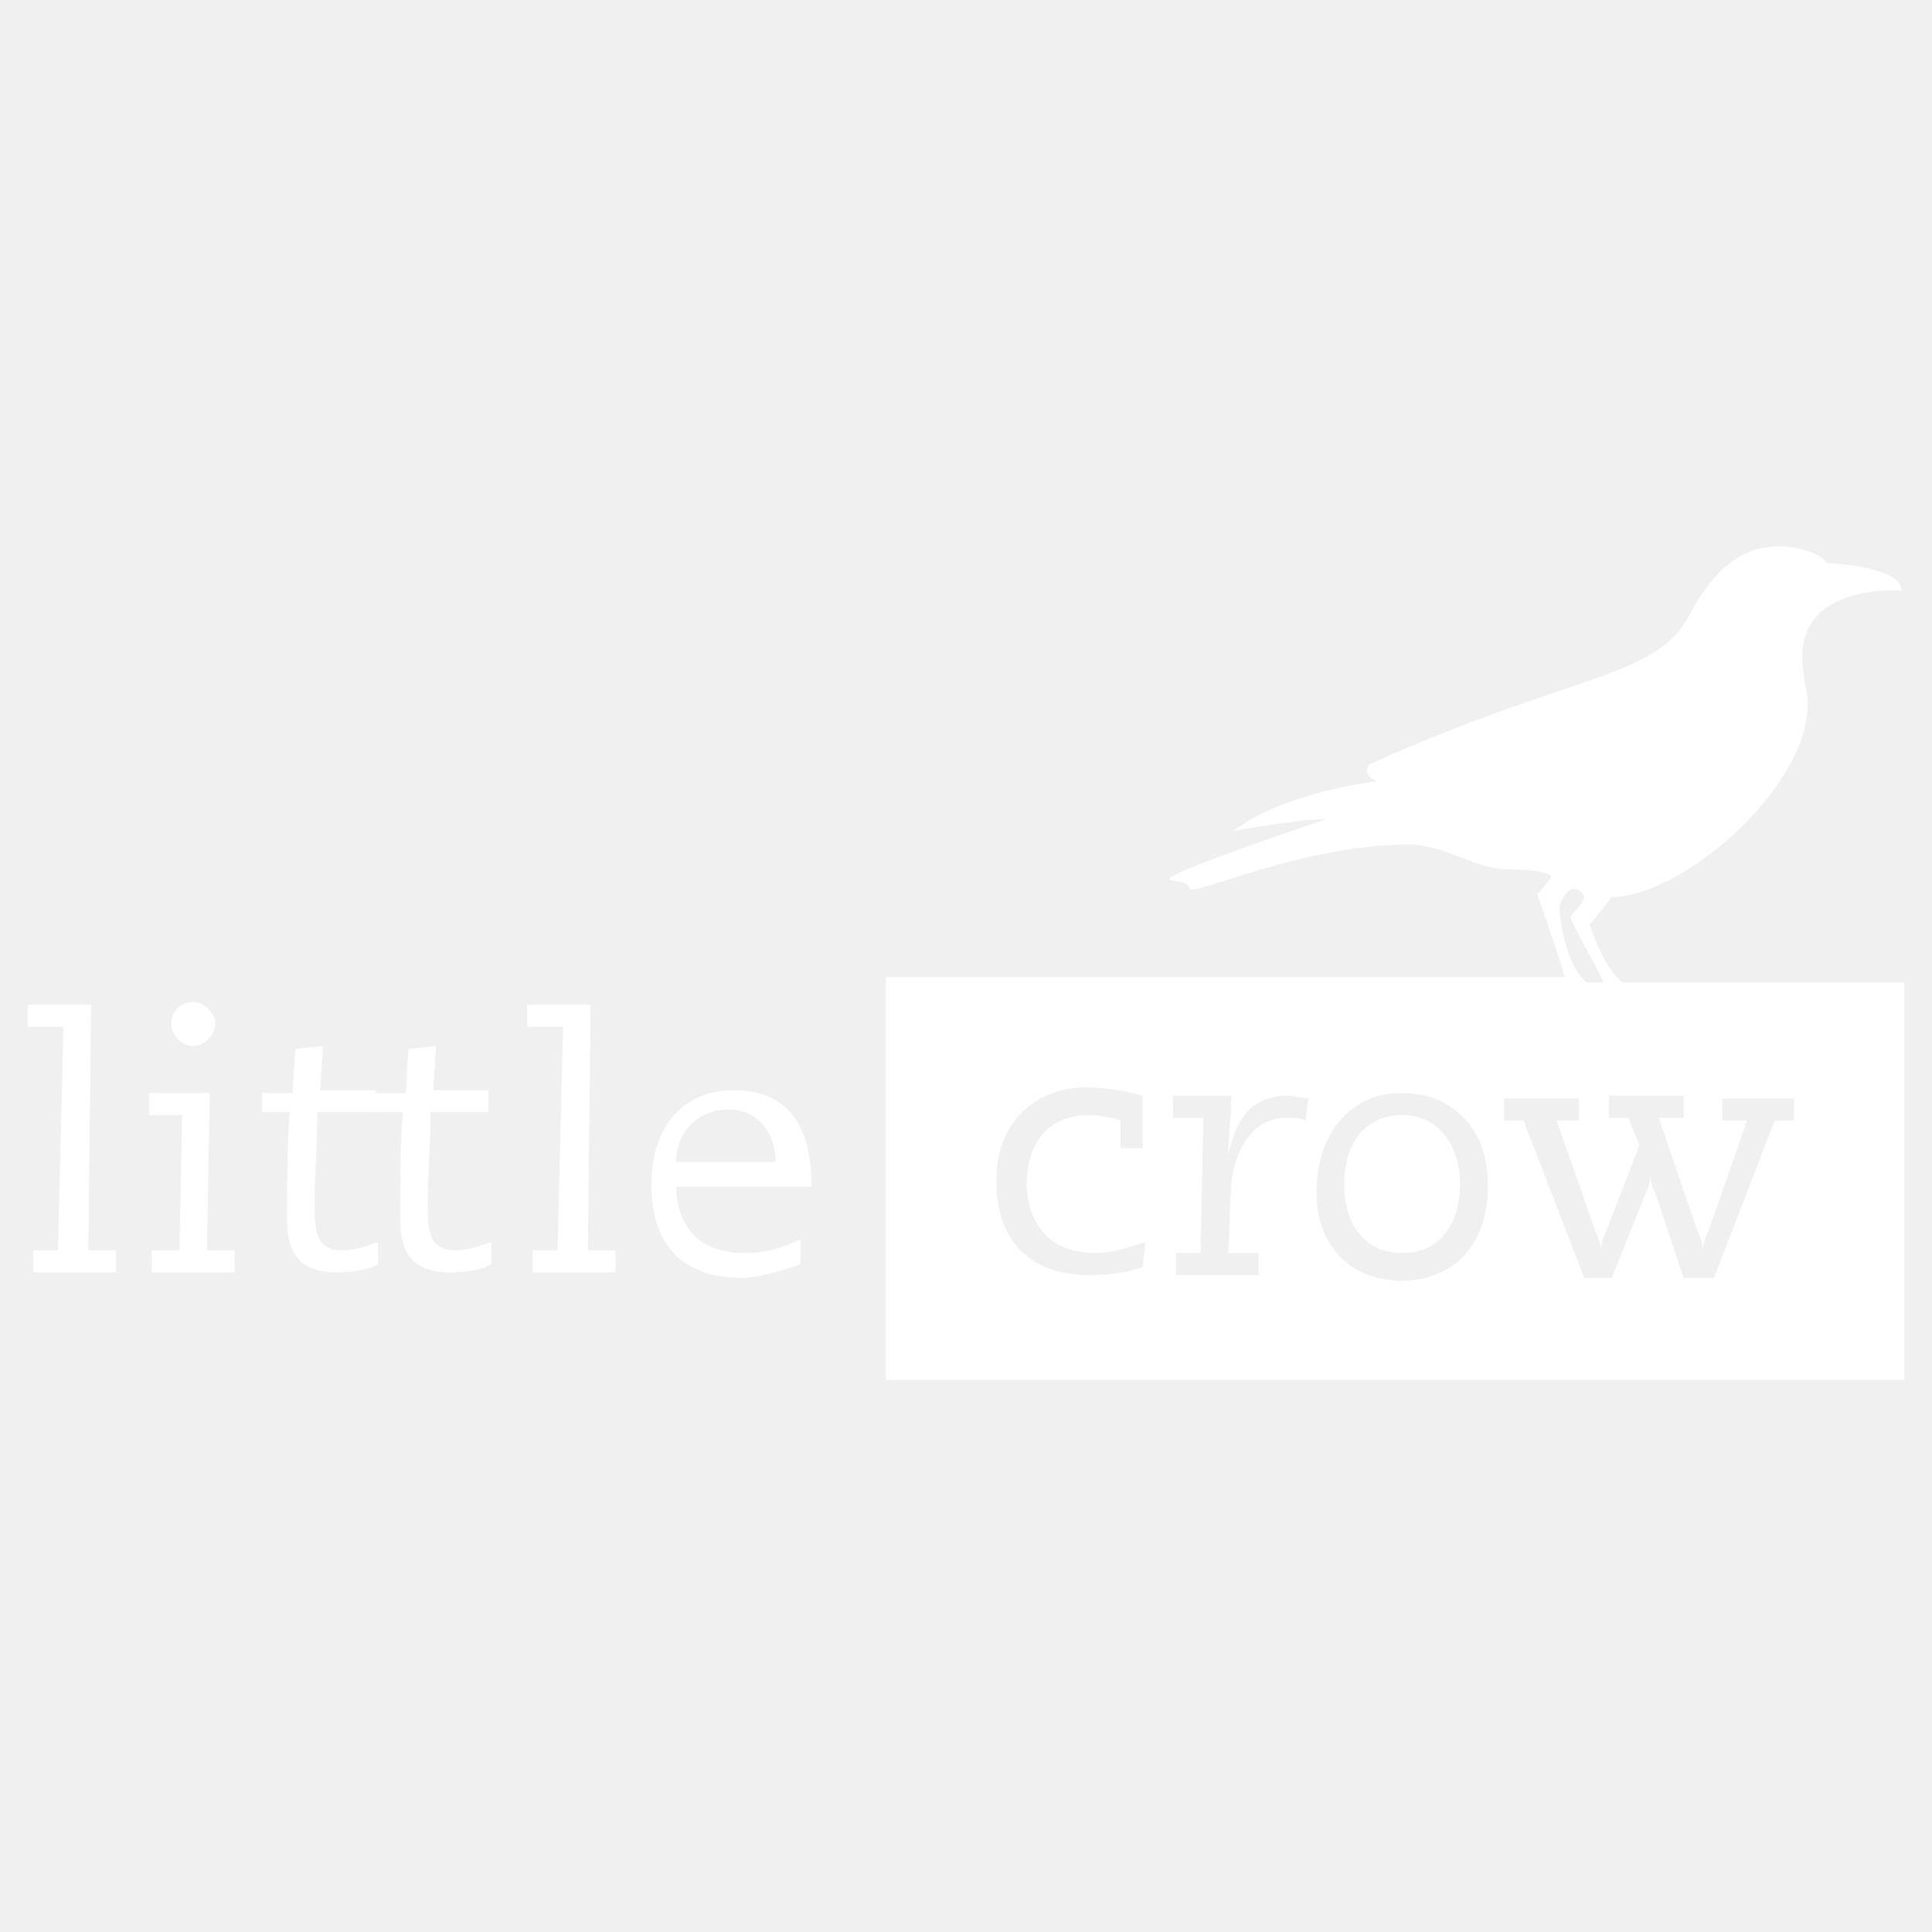
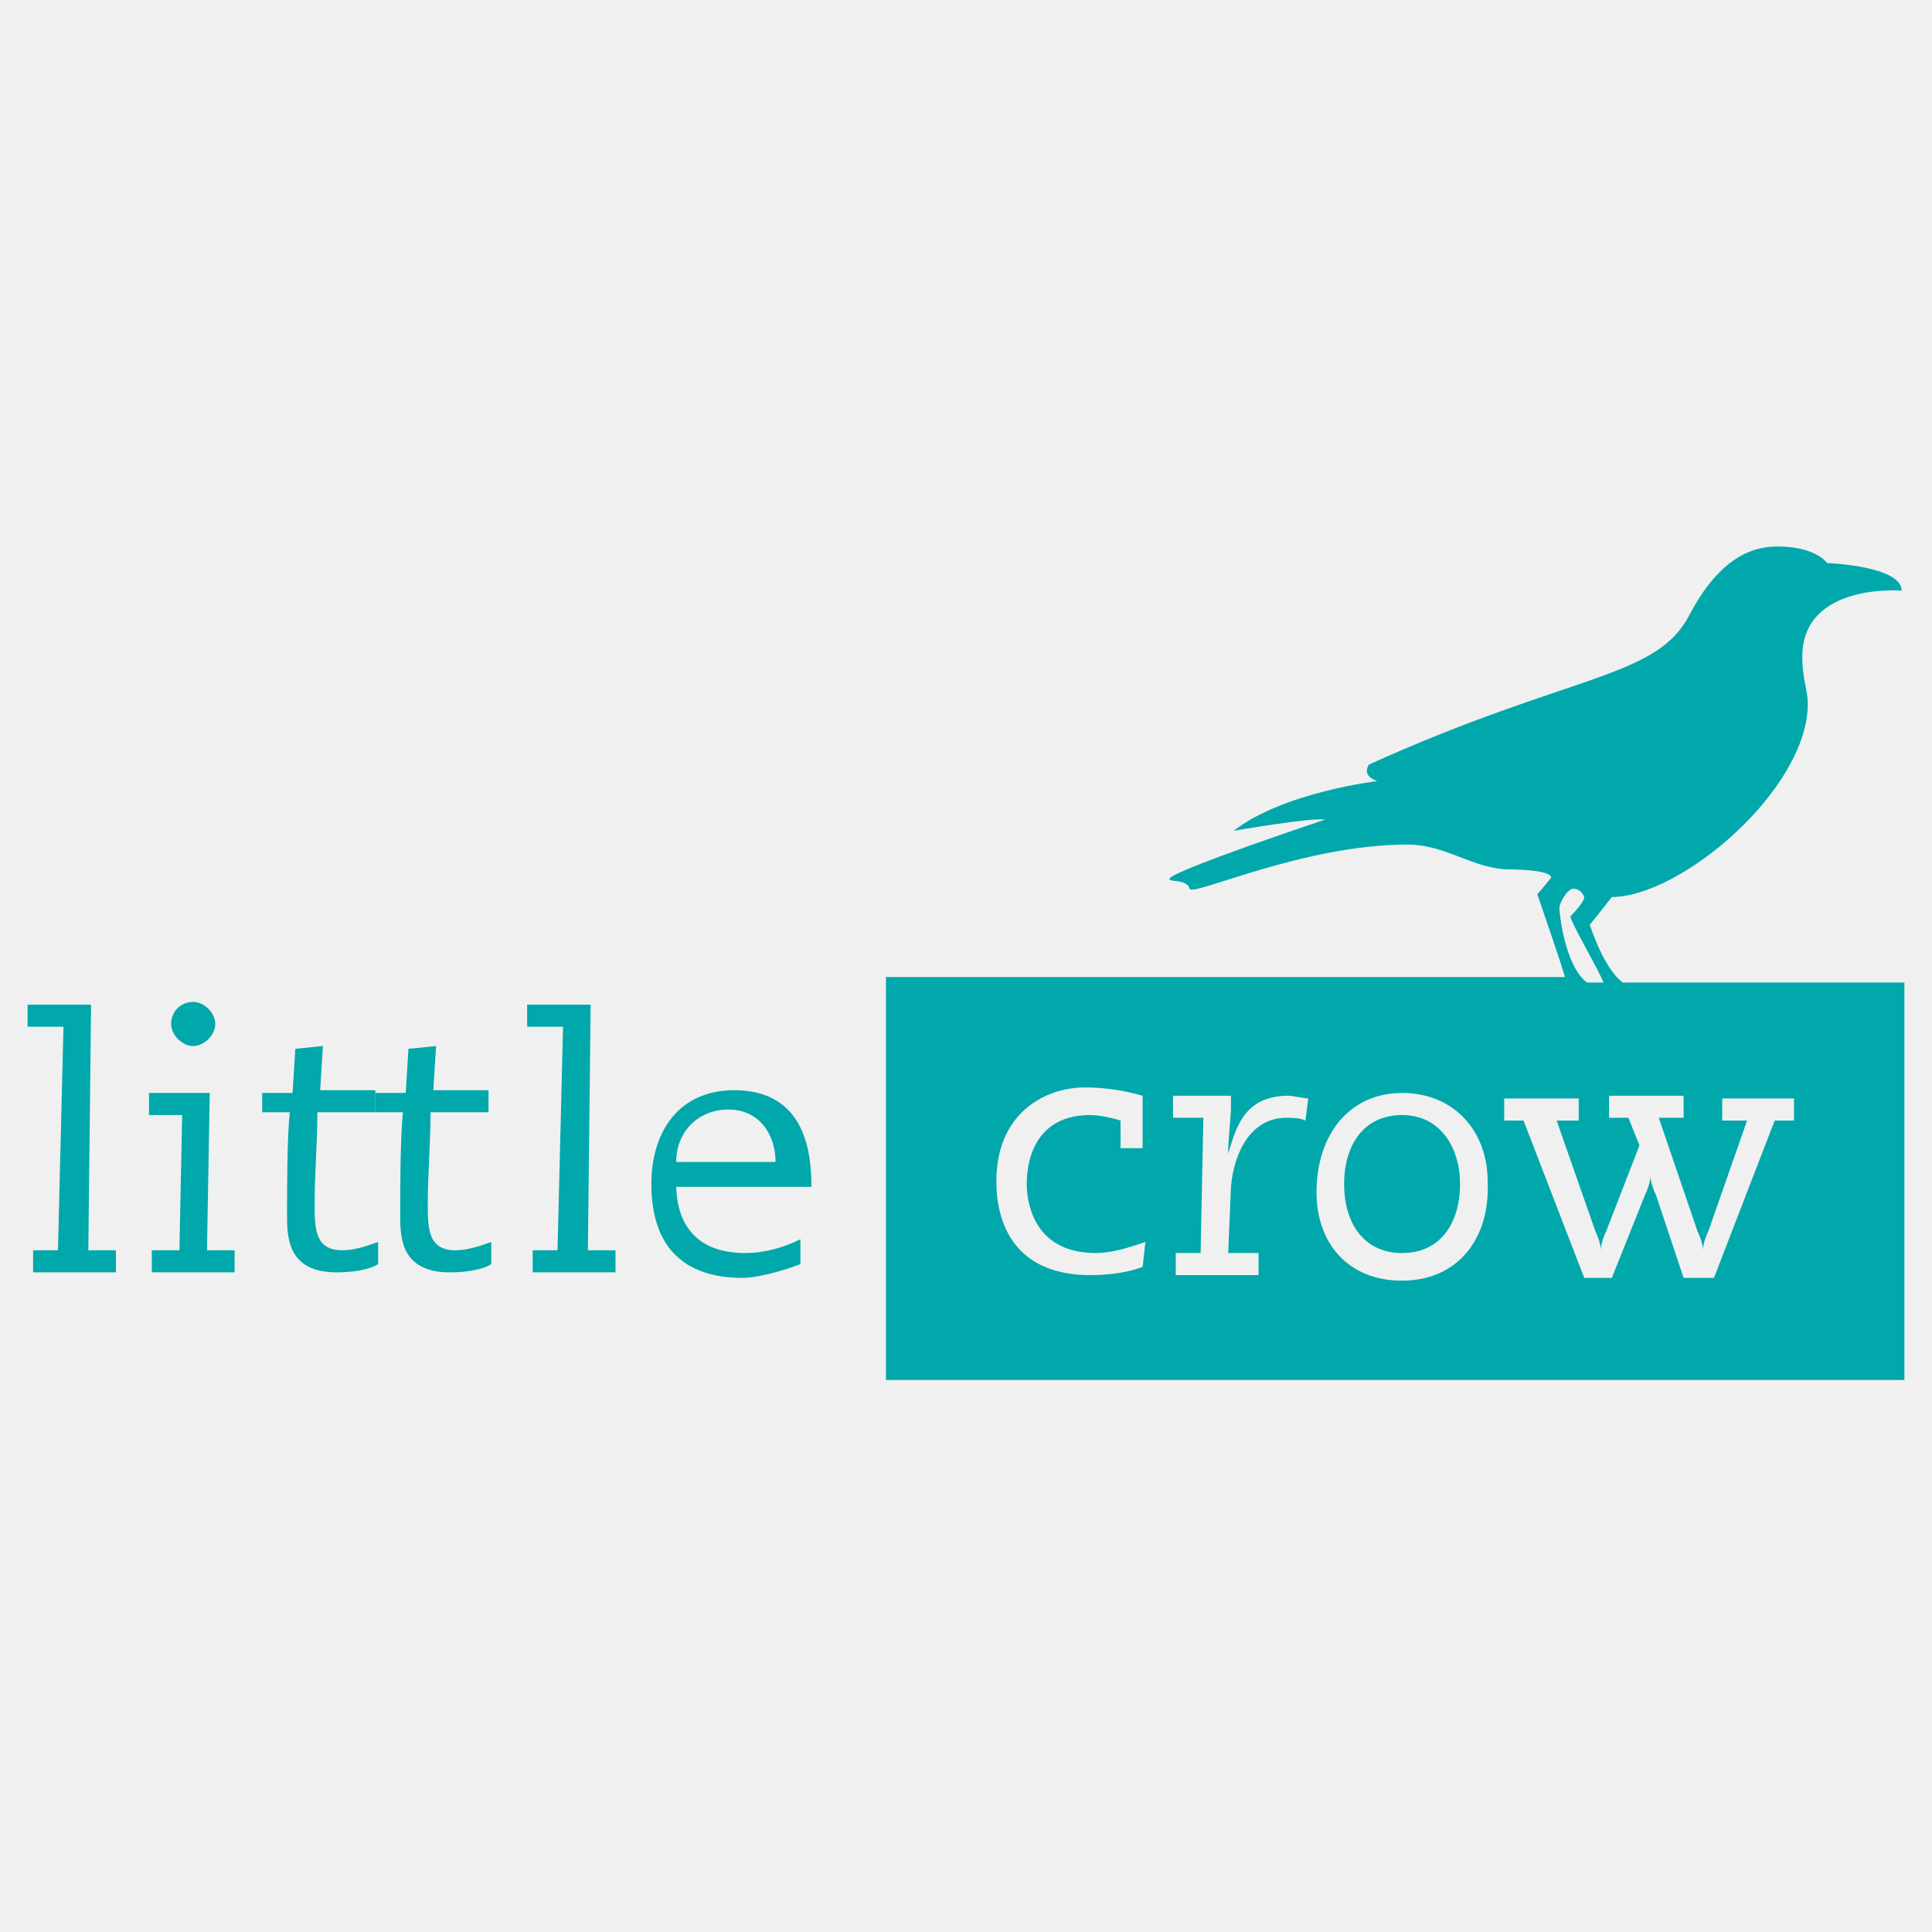
<svg xmlns="http://www.w3.org/2000/svg" version="1.1" id="Layer_1" x="0px" y="0px" viewBox="0 0 70 70" enable-background="new 0 0 70 70" xml:space="preserve">
  <g>
    <g>
-       <path fill="#FFFFFF" d="M2.3,37.2H1v-0.8h2.3l-0.1,8.9h1v0.8h-3v-0.8h0.9L2.3,37.2z" />
-       <path fill="#FFFFFF" d="M6.6,40.4H5.4v-0.8h2.2l-0.1,5.7h1v0.8H5.5v-0.8h1L6.6,40.4z M7,36.3c0.4,0,0.8,0.4,0.8,0.8    c0,0.4-0.4,0.8-0.8,0.8c-0.4,0-0.8-0.4-0.8-0.8C6.2,36.6,6.6,36.3,7,36.3z" />
-       <path fill="#FFFFFF" d="M9.6,39.6h1l0.1-1.6l1-0.1l-0.1,1.6h2v0.8h-2.1c0,1.1-0.1,2.2-0.1,3.3c0,0.9,0,1.7,1,1.7    c0.5,0,1-0.2,1.3-0.3l0,0.8c-0.3,0.2-0.9,0.3-1.5,0.3c-1.8,0-1.8-1.3-1.8-2.1c0-0.8,0-2.8,0.1-3.7h-1V39.6z" />
-       <path fill="#FFFFFF" d="M13.7,39.6h1l0.1-1.6l1-0.1l-0.1,1.6h2v0.8h-2.1c0,1.1-0.1,2.2-0.1,3.3c0,0.9,0,1.7,1,1.7    c0.5,0,1-0.2,1.3-0.3l0,0.8c-0.3,0.2-0.9,0.3-1.5,0.3c-1.8,0-1.8-1.3-1.8-2.1c0-0.8,0-2.8,0.1-3.7h-1V39.6z" />
-       <path fill="#FFFFFF" d="M20.4,37.2h-1.3v-0.8h2.3l-0.1,8.9h1v0.8h-3v-0.8h0.9L20.4,37.2z" />
-       <path fill="#FFFFFF" d="M24.5,42.9c0,1.3,0.6,2.5,2.5,2.5c0.7,0,1.4-0.2,2-0.5l0,0.9c-0.5,0.2-1.5,0.5-2.1,0.5    c-2.1,0-3.3-1.1-3.3-3.4c0-1.9,1-3.4,3-3.4c2.6,0,2.8,2.3,2.8,3.5H24.5z M28.1,42.1c0-1-0.6-1.9-1.7-1.9c-1.1,0-1.9,0.8-1.9,1.9    H28.1z" />
+       <path fill="#00A8AB" d="M2.3,37.2H1v-0.8h2.3l-0.1,8.9h1v0.8h-3v-0.8h0.9L2.3,37.2z" />
+       <path fill="#00A8AB" d="M6.6,40.4H5.4v-0.8h2.2l-0.1,5.7h1v0.8H5.5v-0.8h1L6.6,40.4z M7,36.3c0.4,0,0.8,0.4,0.8,0.8    c0,0.4-0.4,0.8-0.8,0.8c-0.4,0-0.8-0.4-0.8-0.8C6.2,36.6,6.6,36.3,7,36.3z" />
+       <path fill="#00A8AB" d="M9.6,39.6h1l0.1-1.6l1-0.1l-0.1,1.6h2v0.8h-2.1c0,1.1-0.1,2.2-0.1,3.3c0,0.9,0,1.7,1,1.7    c0.5,0,1-0.2,1.3-0.3l0,0.8c-0.3,0.2-0.9,0.3-1.5,0.3c-1.8,0-1.8-1.3-1.8-2.1c0-0.8,0-2.8,0.1-3.7h-1V39.6z" />
+       <path fill="#00A8AB" d="M13.7,39.6h1l0.1-1.6l1-0.1l-0.1,1.6h2v0.8h-2.1c0,1.1-0.1,2.2-0.1,3.3c0,0.9,0,1.7,1,1.7    c0.5,0,1-0.2,1.3-0.3l0,0.8c-0.3,0.2-0.9,0.3-1.5,0.3c-1.8,0-1.8-1.3-1.8-2.1c0-0.8,0-2.8,0.1-3.7h-1V39.6z" />
+       <path fill="#00A8AB" d="M20.4,37.2h-1.3v-0.8h2.3l-0.1,8.9h1v0.8h-3v-0.8h0.9L20.4,37.2z" />
+       <path fill="#00A8AB" d="M24.5,42.9c0,1.3,0.6,2.5,2.5,2.5c0.7,0,1.4-0.2,2-0.5l0,0.9c-0.5,0.2-1.5,0.5-2.1,0.5    c-2.1,0-3.3-1.1-3.3-3.4c0-1.9,1-3.4,3-3.4c2.6,0,2.8,2.3,2.8,3.5H24.5z M28.1,42.1c0-1-0.6-1.9-1.7-1.9c-1.1,0-1.9,0.8-1.9,1.9    H28.1z" />
    </g>
    <g>
-       <path fill="#FFFFFF" d="M50.8,40.4c-1.4,0-2.1,1.1-2.1,2.5c0,1.4,0.7,2.5,2.1,2.5c1.4,0,2.1-1.1,2.1-2.5    C52.9,41.6,52.2,40.4,50.8,40.4z" />
-       <path fill="#FFFFFF" d="M57.6,33.5c0.1-0.1,0.8-1,0.8-1c2.5,0,7.1-3.9,7.1-7c0-0.5-0.2-0.9-0.2-1.7c0-2.7,3.6-2.4,3.6-2.4    c0-0.9-2.7-1-2.7-1s-0.4-0.6-1.8-0.6c-1.1,0-2.2,0.6-3.2,2.5c-1.2,2.3-4.3,2.1-11.6,5.4c0,0-0.3,0.4,0.3,0.6c0,0-3.4,0.4-5.2,1.8    c0,0,2.9-0.5,3.3-0.4c0,0-5.1,1.7-5.6,2.1c-0.2,0.2,0.6,0,0.7,0.4c0.1,0.3,4.1-1.6,7.9-1.6c1.4,0,2.4,0.9,3.7,0.9    c0,0,1.5,0,1.5,0.3c0,0-0.4,0.5-0.5,0.6c0,0,0.9,2.6,1,3H32.1v14.6H69V35.6H58.8C58.1,35.1,57.6,33.5,57.6,33.5z M56.5,32.9    c0-0.2,0.3-0.7,0.5-0.7c0.3,0,0.4,0.3,0.4,0.3c0,0.2-0.5,0.7-0.5,0.7c0,0.2,1,1.9,1.2,2.4h-0.6C56.7,35,56.5,33.1,56.5,32.9z     M41.5,41.6h-0.9v-1c-0.3-0.1-0.8-0.2-1.1-0.2c-1.9,0-2.3,1.5-2.3,2.5c0,0.4,0.1,2.5,2.5,2.5c0.6,0,1.2-0.2,1.8-0.4l-0.1,0.9    c-0.5,0.2-1.2,0.3-1.9,0.3c-2.6,0-3.4-1.7-3.4-3.4c0-2.5,1.8-3.4,3.2-3.4c0.7,0,1.4,0.1,2.1,0.3V41.6z M47.3,40.6    c-0.2-0.1-0.5-0.1-0.7-0.1c-1.3,0-1.9,1.3-2,2.5l-0.1,2.4h1.1v0.8h-3v-0.8h0.9l0.1-4.9h-1.1v-0.8h2.1v0.4c0,0.4-0.1,1.1-0.1,1.7h0    c0.3-1,0.6-2.1,2.2-2.1c0.1,0,0.6,0.1,0.7,0.1L47.3,40.6z M50.8,46.4c-2,0-3.1-1.4-3.1-3.2c0-2.1,1.2-3.6,3.1-3.6s3.1,1.4,3.1,3.2    C54,44.9,52.8,46.4,50.8,46.4z M61.5,44.6c0.1,0.2,0.2,0.5,0.2,0.7h0c0-0.2,0.1-0.5,0.2-0.7l1.4-4h-0.9v-0.8H65v0.8h-0.7l-2.2,5.7    H61l-1-3c-0.1-0.2-0.2-0.5-0.2-0.7h0c0,0.2-0.1,0.5-0.2,0.7l-1.2,3h-1l-2.2-5.7h-0.7v-0.8h2.7v0.8h-0.8l1.4,4    c0.1,0.2,0.2,0.5,0.2,0.7h0c0-0.2,0.1-0.5,0.2-0.7l1.2-3.1l-0.4-1h-0.7v-0.8H61v0.8h-0.9L61.5,44.6z" />
+       <path fill="#00A8AB" d="M50.8,40.4c-1.4,0-2.1,1.1-2.1,2.5c0,1.4,0.7,2.5,2.1,2.5c1.4,0,2.1-1.1,2.1-2.5    C52.9,41.6,52.2,40.4,50.8,40.4z" />
+       <path fill="#00A8AB" d="M57.6,33.5c0.1-0.1,0.8-1,0.8-1c2.5,0,7.1-3.9,7.1-7c0-0.5-0.2-0.9-0.2-1.7c0-2.7,3.6-2.4,3.6-2.4    c0-0.9-2.7-1-2.7-1s-0.4-0.6-1.8-0.6c-1.1,0-2.2,0.6-3.2,2.5c-1.2,2.3-4.3,2.1-11.6,5.4c0,0-0.3,0.4,0.3,0.6c0,0-3.4,0.4-5.2,1.8    c0,0,2.9-0.5,3.3-0.4c0,0-5.1,1.7-5.6,2.1c-0.2,0.2,0.6,0,0.7,0.4c0.1,0.3,4.1-1.6,7.9-1.6c1.4,0,2.4,0.9,3.7,0.9    c0,0,1.5,0,1.5,0.3c0,0-0.4,0.5-0.5,0.6c0,0,0.9,2.6,1,3H32.1v14.6H69V35.6H58.8C58.1,35.1,57.6,33.5,57.6,33.5z M56.5,32.9    c0-0.2,0.3-0.7,0.5-0.7c0.3,0,0.4,0.3,0.4,0.3c0,0.2-0.5,0.7-0.5,0.7c0,0.2,1,1.9,1.2,2.4h-0.6C56.7,35,56.5,33.1,56.5,32.9z     M41.5,41.6h-0.9v-1c-0.3-0.1-0.8-0.2-1.1-0.2c-1.9,0-2.3,1.5-2.3,2.5c0,0.4,0.1,2.5,2.5,2.5c0.6,0,1.2-0.2,1.8-0.4l-0.1,0.9    c-0.5,0.2-1.2,0.3-1.9,0.3c-2.6,0-3.4-1.7-3.4-3.4c0-2.5,1.8-3.4,3.2-3.4c0.7,0,1.4,0.1,2.1,0.3V41.6z M47.3,40.6    c-0.2-0.1-0.5-0.1-0.7-0.1c-1.3,0-1.9,1.3-2,2.5l-0.1,2.4h1.1v0.8h-3v-0.8h0.9l0.1-4.9h-1.1v-0.8h2.1v0.4c0,0.4-0.1,1.1-0.1,1.7h0    c0.3-1,0.6-2.1,2.2-2.1c0.1,0,0.6,0.1,0.7,0.1L47.3,40.6z M50.8,46.4c-2,0-3.1-1.4-3.1-3.2c0-2.1,1.2-3.6,3.1-3.6s3.1,1.4,3.1,3.2    C54,44.9,52.8,46.4,50.8,46.4z M61.5,44.6c0.1,0.2,0.2,0.5,0.2,0.7h0c0-0.2,0.1-0.5,0.2-0.7l1.4-4h-0.9v-0.8H65v0.8h-0.7l-2.2,5.7    H61l-1-3c-0.1-0.2-0.2-0.5-0.2-0.7h0c0,0.2-0.1,0.5-0.2,0.7l-1.2,3h-1l-2.2-5.7h-0.7v-0.8h2.7v0.8h-0.8l1.4,4    c0.1,0.2,0.2,0.5,0.2,0.7h0c0-0.2,0.1-0.5,0.2-0.7l1.2-3.1l-0.4-1h-0.7v-0.8H61v0.8h-0.9L61.5,44.6z" />
    </g>
  </g>
</svg>
